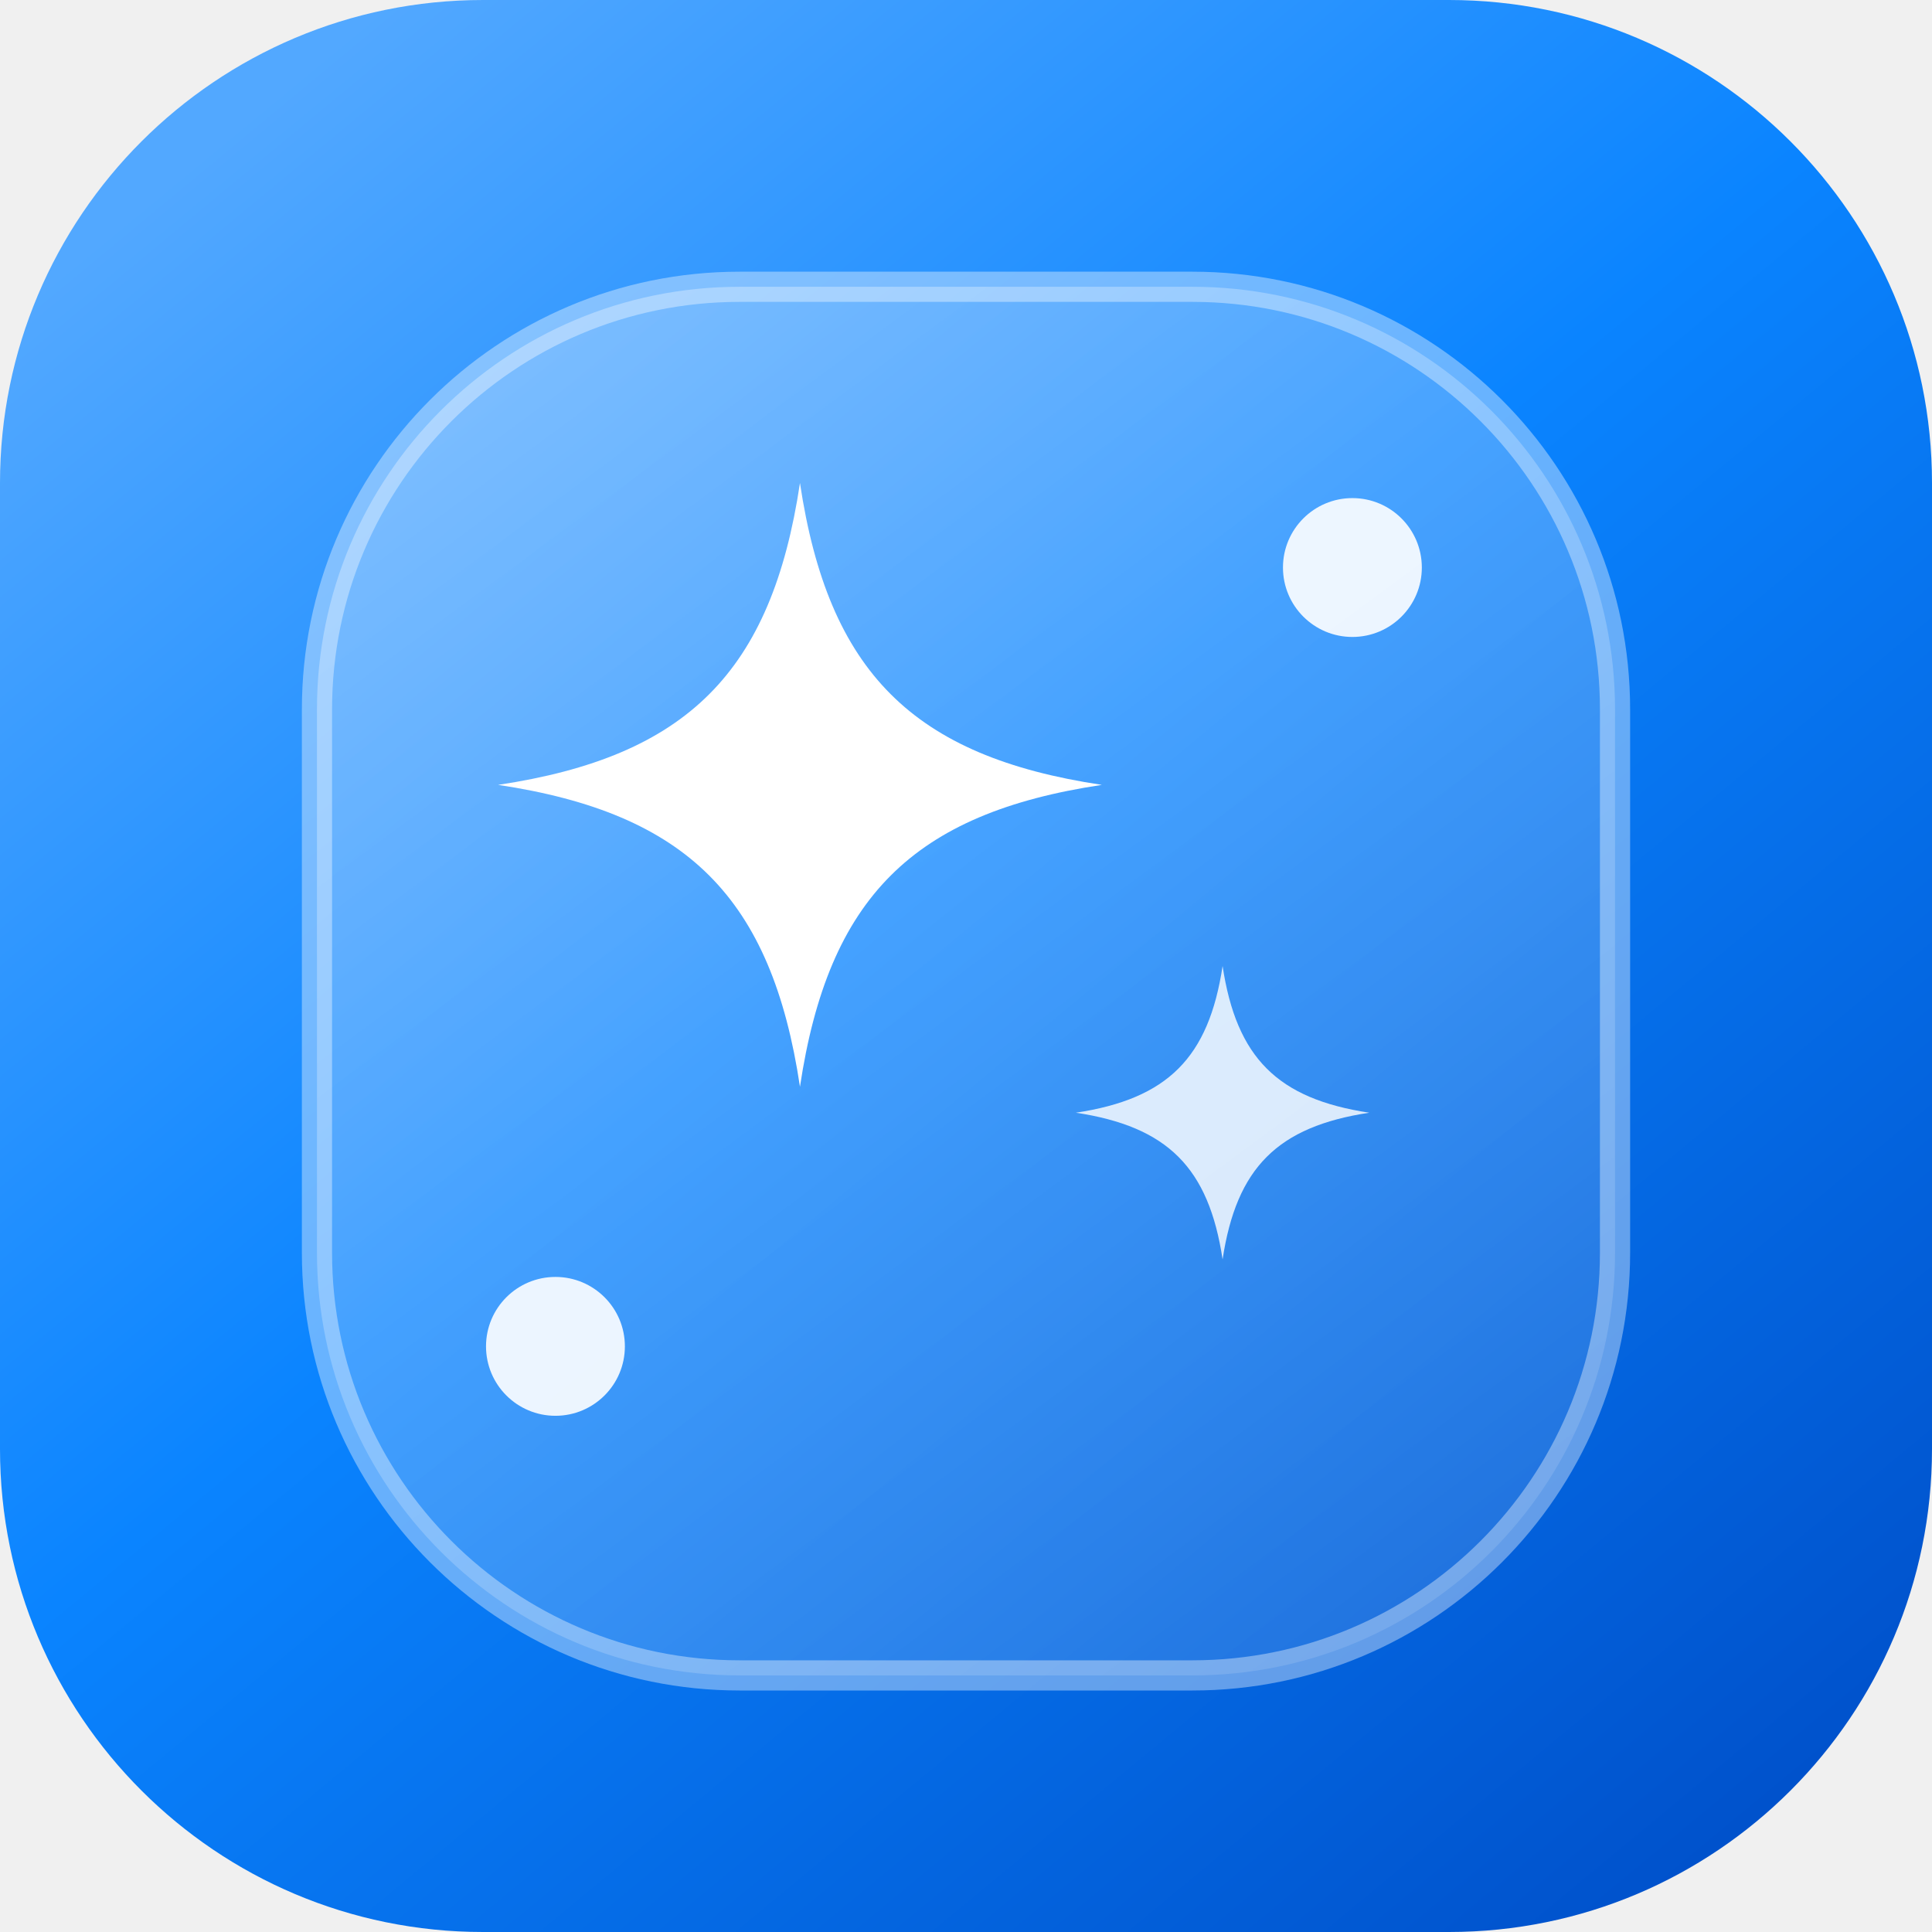
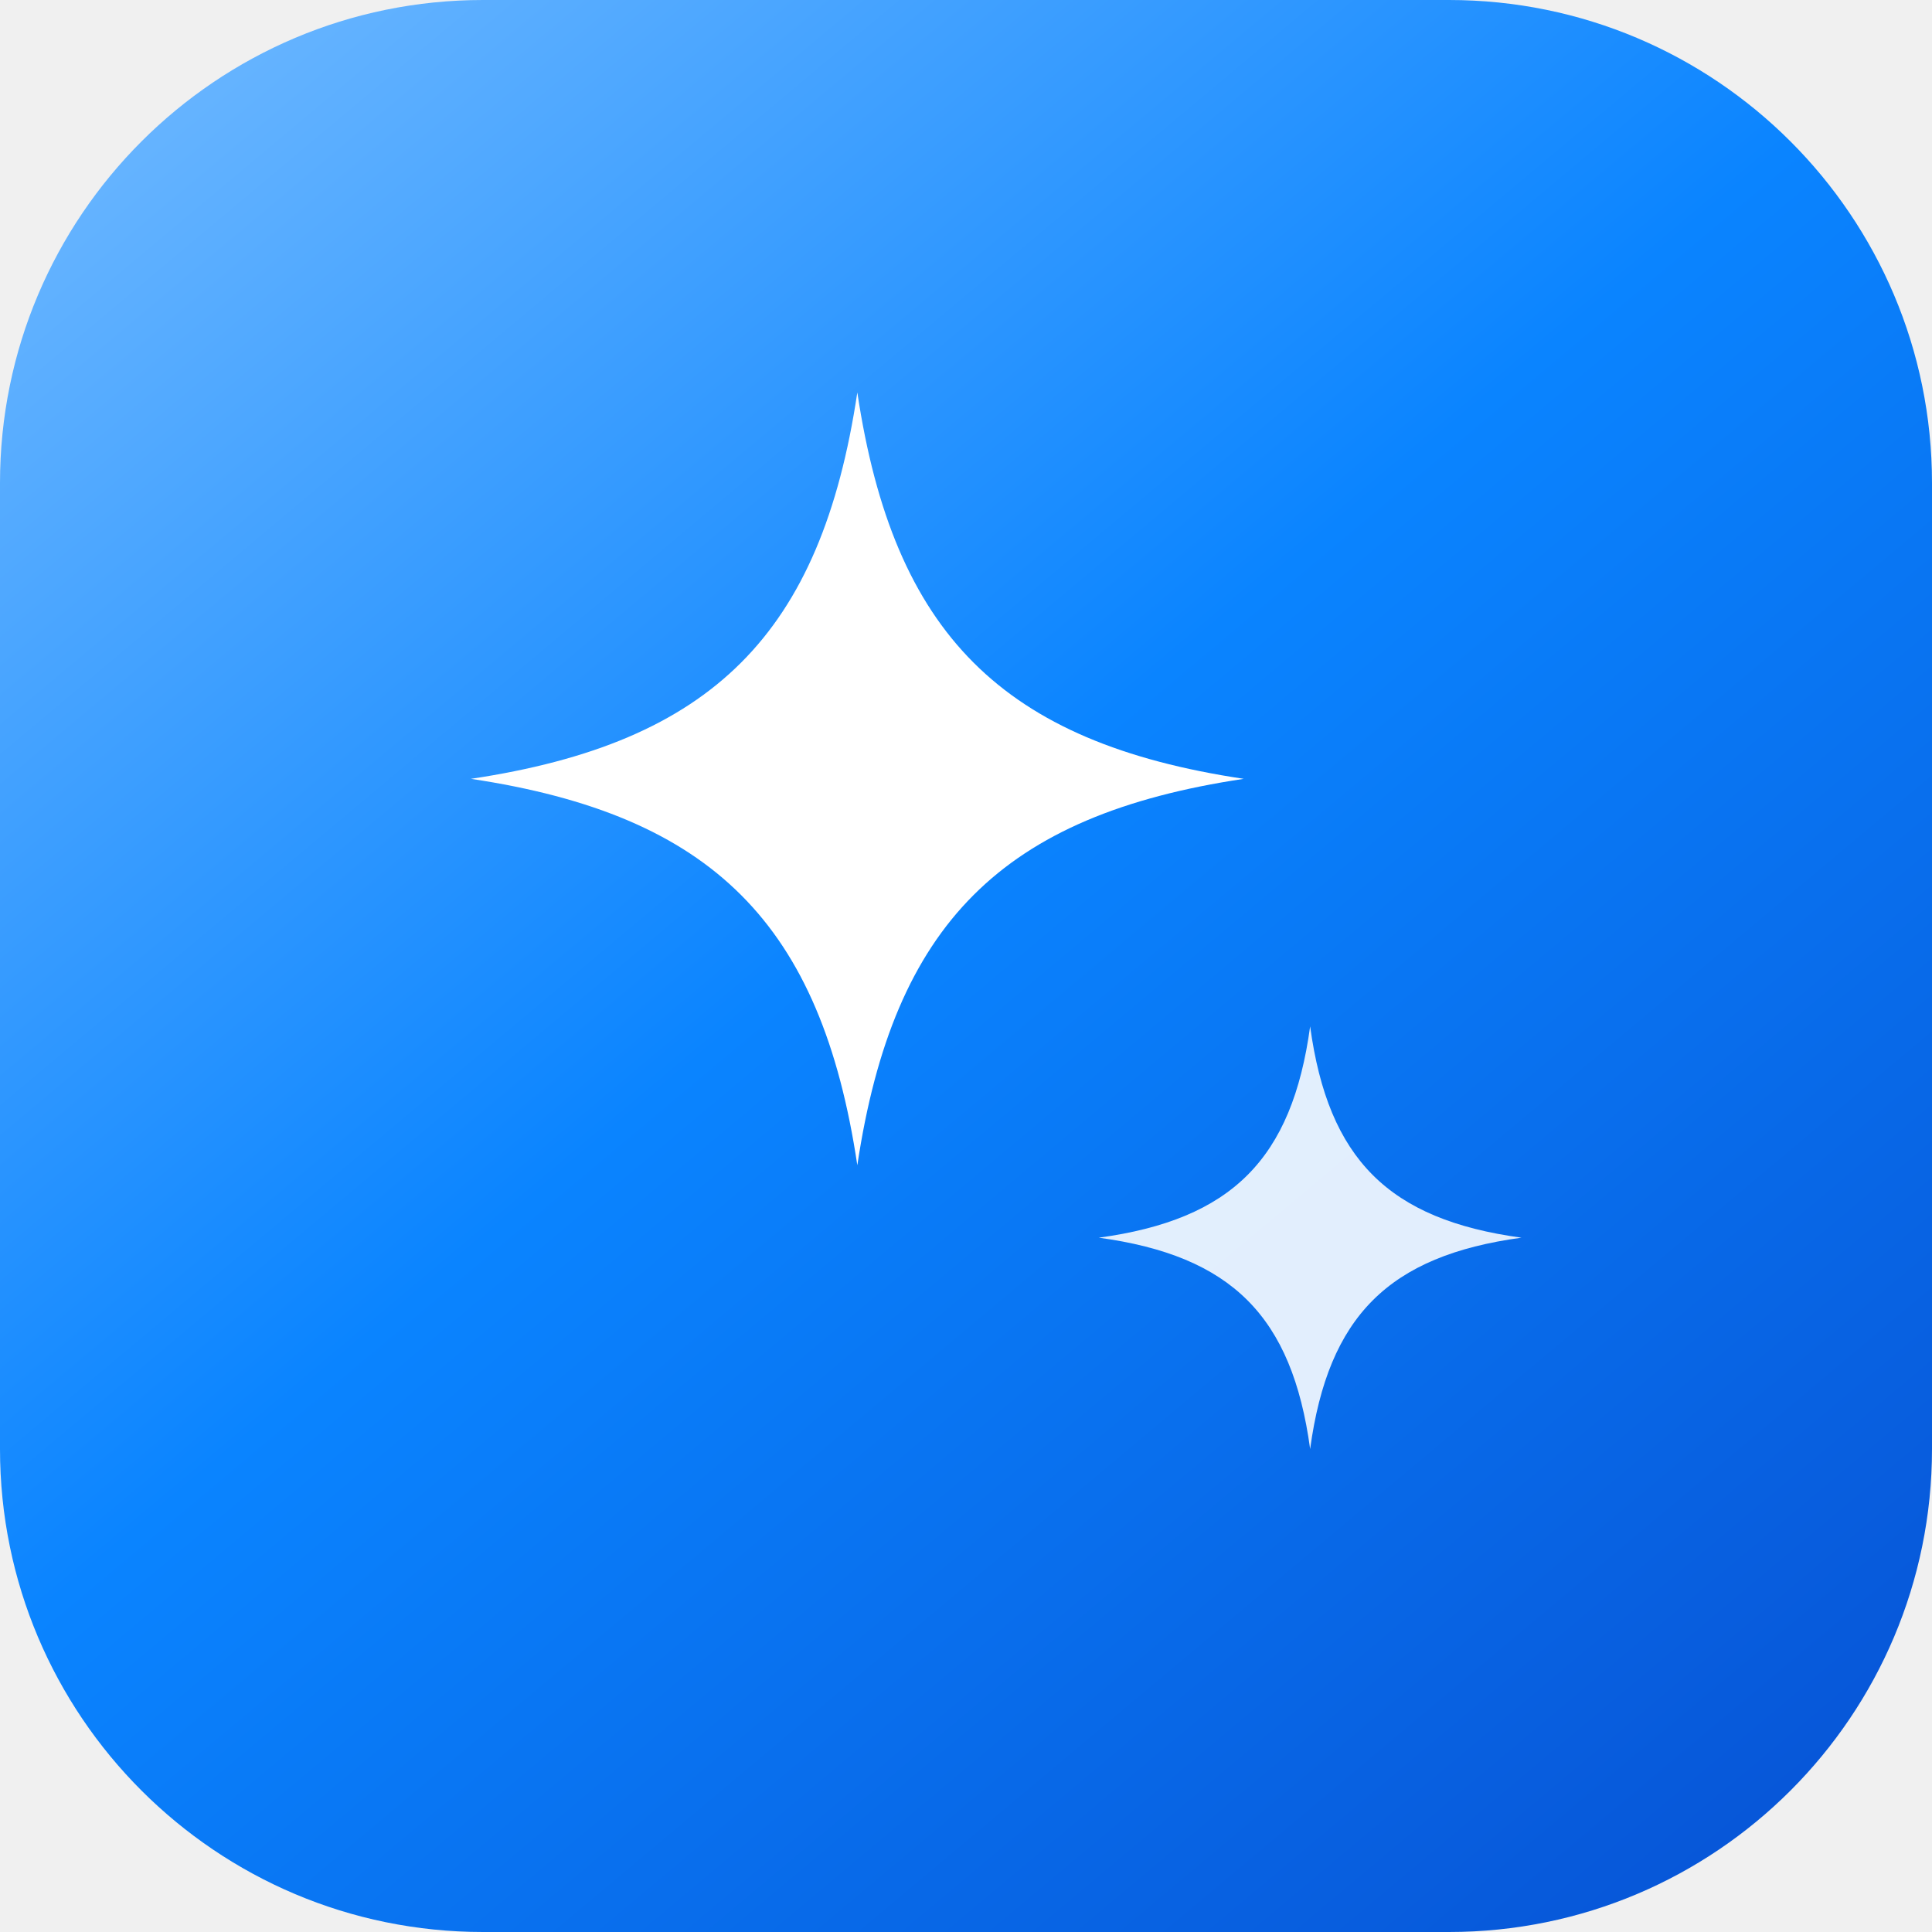
<svg xmlns="http://www.w3.org/2000/svg" width="32" height="32" viewBox="0 0 32 32" fill="none">
  <defs>
-     <linearGradient id="bg" x1="4" y1="2" x2="28" y2="31" gradientUnits="userSpaceOnUse">
-       <stop stop-color="#52A8FF" />
+     <linearGradient id="bg" x1="3" y1="1" x2="29" y2="32" gradientUnits="userSpaceOnUse">
+       <stop stop-color="#68B5FF" />
      <stop offset="0.45" stop-color="#0A84FF" />
-       <stop offset="1" stop-color="#0052CC" />
-     </linearGradient>
-     <linearGradient id="glass" x1="8" y1="5" x2="25" y2="28" gradientUnits="userSpaceOnUse">
-       <stop stop-color="white" stop-opacity="0.34" />
-       <stop offset="1" stop-color="white" stop-opacity="0.1" />
+       <stop offset="1" stop-color="#0754D6" />
    </linearGradient>
  </defs>
  <rect width="32" height="32" rx="8" fill="url(#bg)" />
-   <rect x="5.25" y="4.75" width="21.5" height="23" rx="7" fill="url(#glass)" stroke="white" stroke-opacity="0.38" stroke-width="0.5" />
-   <path d="M13.25 8C13.72 11.13 15.12 12.53 18.25 13C15.12 13.47 13.72 14.87 13.25 18C12.78 14.87 11.38 13.47 8.25 13C11.38 12.53 12.78 11.13 13.25 8Z" fill="white" />
-   <path d="M20.25 16C20.48 17.52 21.16 18.2 22.68 18.43C21.16 18.66 20.48 19.34 20.25 20.86C20.02 19.34 19.34 18.66 17.82 18.43C19.34 18.2 20.02 17.52 20.25 16Z" fill="white" fill-opacity="0.82" />
-   <circle cx="22.4" cy="9.4" r="1.15" fill="white" fill-opacity="0.9" />
-   <circle cx="9.2" cy="22.3" r="1.15" fill="white" fill-opacity="0.9" />
+   <path d="M14.2 6.5C14.8 10.5 16.6 12.3 20.6 12.9C16.6 13.5 14.8 15.3 14.2 19.3C13.6 15.3 11.8 13.5 7.8 12.9C11.8 12.3 13.6 10.5 14.2 6.5Z" fill="white" />
+   <path d="M21.7 17C22 19.2 23 20.2 25.2 20.5C23 20.8 22 21.8 21.7 24C21.4 21.8 20.4 20.8 18.2 20.5C20.4 20.2 21.4 19.2 21.7 17Z" fill="white" fill-opacity="0.88" />
</svg>
